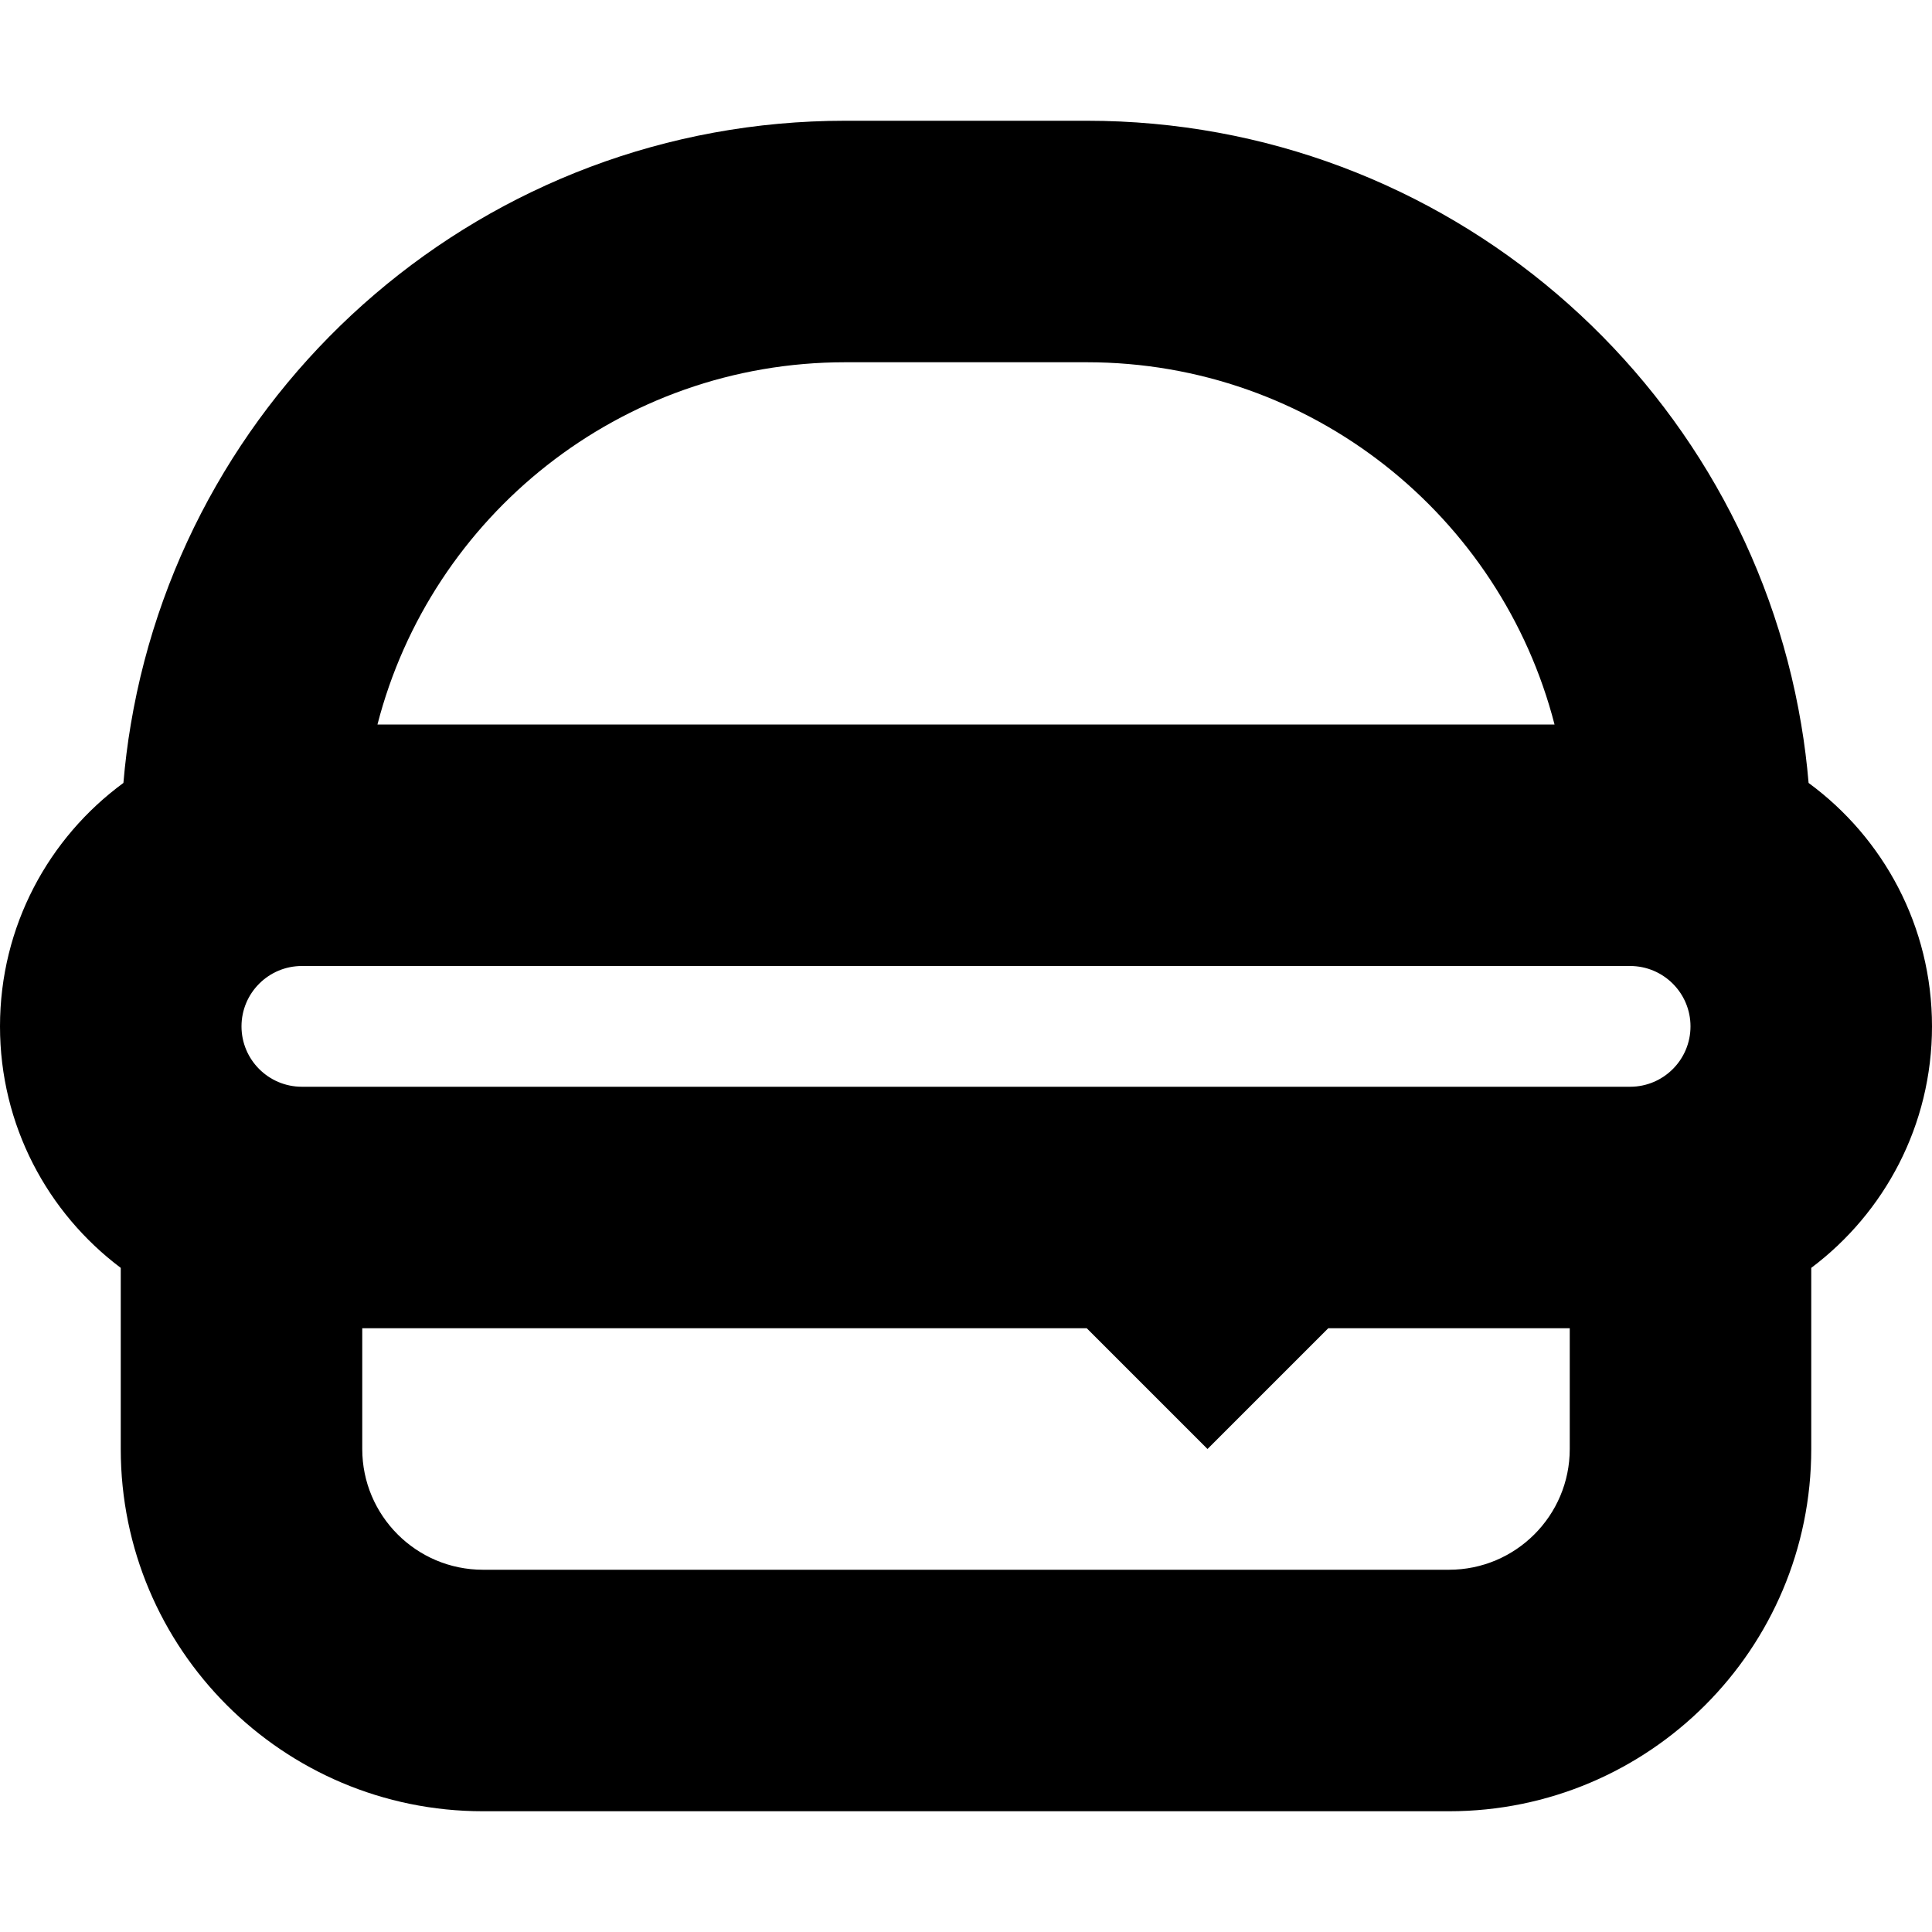
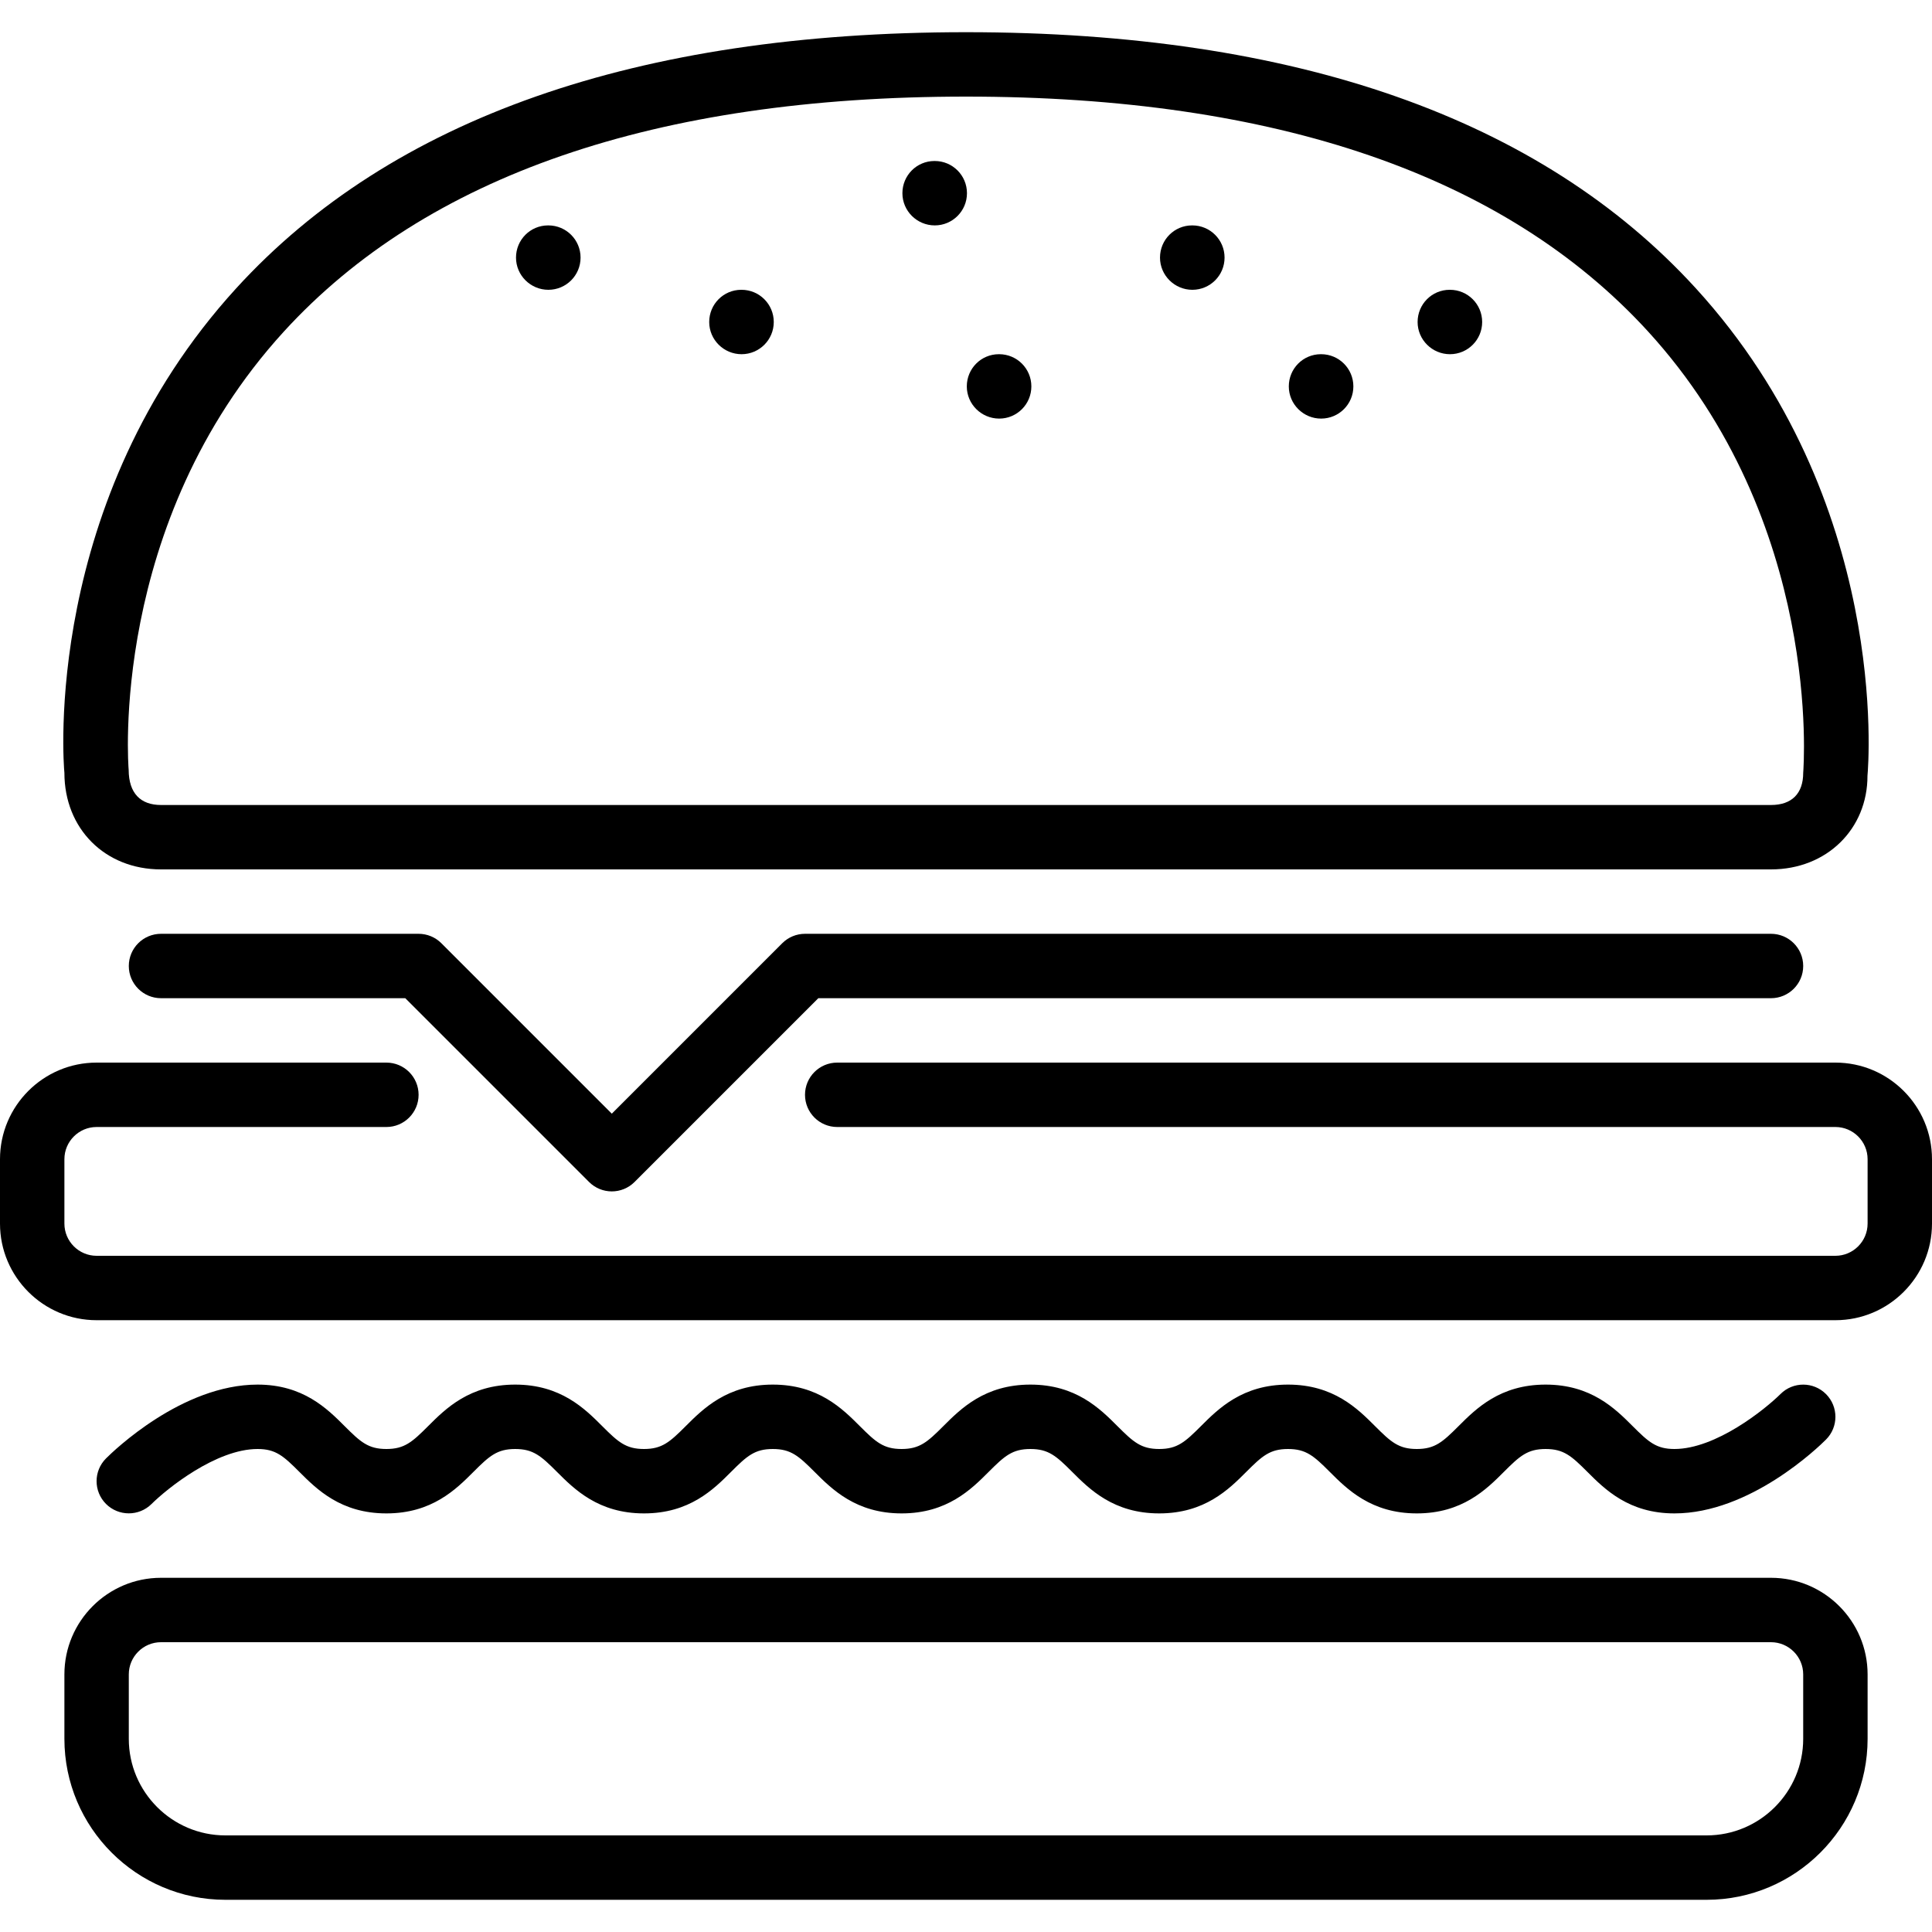
- <svg xmlns="http://www.w3.org/2000/svg" width="80%" height="80%" viewBox="0 0 16 16">
-   <path fill="#000000" fill-rule="evenodd" d="M1.083,6 C1.056,6.159 1.036,6.32 1.022,6.484 C0.402,6.939 0,7.672 0,8.5 C0,9.318 0.393,10.044 1,10.5 L1,12 C1,13.657 2.343,15 4,15 L12,15 C13.657,15 15,13.657 15,12 L15,10.5 C15.607,10.044 16,9.318 16,8.5 C16,7.672 15.598,6.939 14.978,6.484 C14.964,6.32 14.944,6.159 14.917,6 C14.441,3.162 11.973,1 9,1 L7,1 C4.027,1 1.559,3.162 1.083,6 Z M12.874,6 L3.126,6 C3.57,4.275 5.136,3 7,3 L9,3 C10.864,3 12.43,4.275 12.874,6 Z M2,8.5 C2,8.224 2.224,8 2.5,8 L13.5,8 C13.776,8 14,8.224 14,8.5 C14,8.776 13.776,9 13.5,9 L2.5,9 C2.224,9 2,8.776 2,8.5 Z M3,11 L3,12 C3,12.552 3.448,13 4,13 L12,13 C12.552,13 13,12.552 13,12 L13,11 L11,11 L10,12 L9,11 L3,11 Z" />
+ <svg xmlns="http://www.w3.org/2000/svg" version="1.1" id="Layer_1" x="0px" y="0px" viewBox="0 0 512 512" style="enable-background:new 0 0 512 512;" xml:space="preserve">
+   <g>
+     <g>
+       <g>
+         <path d="M264.789,110.933c4.719,0,8.533-3.823,8.533-8.533c0-4.71-3.814-8.533-8.533-8.533h-0.085     c-4.71,0-8.491,3.823-8.491,8.533C256.213,107.11,260.079,110.933,264.789,110.933z" />
+         <path d="M196.523,93.867c4.719,0,8.533-3.823,8.533-8.533s-3.814-8.533-8.533-8.533h-0.085c-4.71,0-8.491,3.823-8.491,8.533     S191.812,93.867,196.523,93.867z" />
+         <path d="M315.989,76.8c4.719,0,8.533-3.823,8.533-8.533s-3.814-8.533-8.533-8.533h-0.085c-4.71,0-8.491,3.823-8.491,8.533     S311.279,76.8,315.989,76.8z" />
+         <path d="M384.256,93.867c4.719,0,8.533-3.823,8.533-8.533s-3.814-8.533-8.533-8.533h-0.085c-4.71,0-8.491,3.823-8.491,8.533     S379.546,93.867,384.256,93.867z" />
+         <path d="M350.123,110.933c4.719,0,8.533-3.823,8.533-8.533c0-4.71-3.814-8.533-8.533-8.533h-0.085     c-4.71,0-8.491,3.823-8.491,8.533C341.547,107.11,345.412,110.933,350.123,110.933z" />
+         <path d="M247.723,59.733c4.719,0,8.533-3.823,8.533-8.533c0-4.71-3.814-8.533-8.533-8.533h-0.085     c-4.71,0-8.491,3.823-8.491,8.533C239.147,55.91,243.012,59.733,247.723,59.733z" />
+         <path d="M469.333,418.133H42.667c-14.114,0-25.6,11.486-25.6,25.6V460.8c0,23.526,19.14,42.667,42.667,42.667h392.533     c23.526,0,42.667-19.14,42.667-42.667v-17.067C494.933,429.619,483.456,418.133,469.333,418.133z M477.867,460.8     c0,14.114-11.477,25.6-25.6,25.6H59.733c-14.114,0-25.6-11.486-25.6-25.6v-17.067c0-4.702,3.831-8.533,8.533-8.533h426.667     c4.702,0,8.533,3.831,8.533,8.533V460.8z" />
+         <path d="M40.158,398.575C44.245,394.522,57.259,384,68.267,384c4.796,0,6.852,1.852,11.034,6.033     c4.659,4.659,11.034,11.034,23.1,11.034c12.066,0,18.449-6.374,23.1-11.034c4.181-4.181,6.238-6.033,11.034-6.033     c4.796,0,6.852,1.852,11.034,6.033c4.659,4.659,11.034,11.034,23.1,11.034c12.066,0,18.449-6.374,23.1-11.034     c4.181-4.181,6.238-6.033,11.034-6.033c4.796,0,6.852,1.852,11.034,6.033c4.659,4.659,11.034,11.034,23.1,11.034     c12.066,0,18.449-6.374,23.1-11.034c4.181-4.181,6.238-6.033,11.034-6.033c4.796,0,6.852,1.852,11.034,6.033     c4.659,4.659,11.034,11.034,23.1,11.034c12.066,0,18.449-6.374,23.1-11.034c4.181-4.181,6.238-6.033,11.034-6.033     s6.852,1.852,11.034,6.033c4.659,4.659,11.034,11.034,23.1,11.034c12.066,0,18.449-6.374,23.1-11.034     c4.181-4.181,6.238-6.033,11.034-6.033s6.852,1.852,11.034,6.033c4.659,4.659,11.034,11.034,23.1,11.034     c20.028,0,38.17-17.562,40.166-19.567c3.328-3.328,3.328-8.713,0.009-12.049s-8.73-3.354-12.058-0.026     C467.763,373.478,454.741,384,443.733,384c-4.796,0-6.852-1.852-11.034-6.033c-4.651-4.659-11.034-11.034-23.1-11.034     c-12.066,0-18.441,6.374-23.1,11.034c-4.181,4.181-6.238,6.033-11.034,6.033s-6.852-1.852-11.034-6.033     c-4.651-4.659-11.034-11.034-23.1-11.034c-12.066,0-18.441,6.374-23.1,11.034c-4.181,4.181-6.238,6.033-11.034,6.033     s-6.852-1.852-11.034-6.033c-4.651-4.659-11.034-11.034-23.1-11.034c-12.066,0-18.44,6.374-23.1,11.034     c-4.181,4.181-6.238,6.033-11.034,6.033s-6.852-1.852-11.034-6.033c-4.651-4.659-11.034-11.034-23.1-11.034     c-12.066,0-18.44,6.374-23.1,11.034c-4.181,4.181-6.238,6.033-11.034,6.033c-4.796,0-6.852-1.852-11.034-6.033     c-4.651-4.659-11.034-11.034-23.1-11.034c-12.066,0-18.44,6.374-23.1,11.034c-4.181,4.181-6.238,6.033-11.034,6.033     c-4.796,0-6.852-1.852-11.034-6.033c-4.651-4.659-11.034-11.034-23.1-11.034c-20.019,0-38.161,17.562-40.166,19.567     c-3.328,3.328-3.328,8.713-0.009,12.049C31.411,401.877,36.813,401.894,40.158,398.575z" />
+         <path d="M486.4,281.6H221.867c-4.71,0-8.533,3.823-8.533,8.533s3.823,8.533,8.533,8.533H486.4c4.702,0,8.533,3.831,8.533,8.533     v17.067c0,4.702-3.831,8.533-8.533,8.533H25.6c-4.702,0-8.533-3.831-8.533-8.533V307.2c0-4.702,3.831-8.533,8.533-8.533h76.8     c4.71,0,8.533-3.823,8.533-8.533s-3.823-8.533-8.533-8.533H25.6C11.486,281.6,0,293.086,0,307.2v17.067     c0,14.114,11.486,25.6,25.6,25.6h460.8c14.123,0,25.6-11.486,25.6-25.6V307.2C512,293.086,500.523,281.6,486.4,281.6z" />
+         <path d="M213.333,247.467c-2.261,0-4.429,0.896-6.033,2.5l-45.167,45.167l-45.167-45.167c-1.596-1.604-3.772-2.5-6.033-2.5     H42.667c-4.71,0-8.533,3.823-8.533,8.533c0,4.71,3.823,8.533,8.533,8.533h64.734l48.7,48.7c1.664,1.664,3.849,2.5,6.033,2.5     c2.185,0,4.369-0.836,6.033-2.5l48.7-48.7h252.467c4.71,0,8.533-3.823,8.533-8.533c0-4.71-3.823-8.533-8.533-8.533H213.333z" />
+         <path d="M145.323,76.8c4.719,0,8.533-3.823,8.533-8.533s-3.814-8.533-8.533-8.533h-0.085c-4.71,0-8.491,3.823-8.491,8.533     S140.612,76.8,145.323,76.8z" />
+         <path d="M42.667,230.4h426.667c14.831,0,25.6-10.769,25.566-24.832c0.273-2.944,5.973-72.815-45.5-129.178     C408.277,31.36,343.211,8.533,256,8.533S103.723,31.36,62.609,76.39C11.136,132.753,16.836,202.624,17.067,204.8     C17.067,219.631,27.836,230.4,42.667,230.4z M75.204,87.893C112.956,46.558,173.781,25.6,256,25.6     c82.091,0,142.865,20.898,180.634,62.114c46.43,50.68,41.327,115.678,41.233,117.086c0,5.504-3.029,8.533-8.533,8.533H42.667     c-5.427,0-8.533-3.106-8.568-9.301C34.039,203.375,28.757,138.761,75.204,87.893z" />
+       </g>
+     </g>
+   </g>
+   <g>
+ </g>
+   <g>
+ </g>
+   <g>
+ </g>
+   <g>
+ </g>
+   <g>
+ </g>
+   <g>
+ </g>
+   <g>
+ </g>
+   <g>
+ </g>
+   <g>
+ </g>
+   <g>
+ </g>
+   <g>
+ </g>
+   <g>
+ </g>
+   <g>
+ </g>
+   <g>
+ </g>
+   <g>
+ </g>
</svg>
